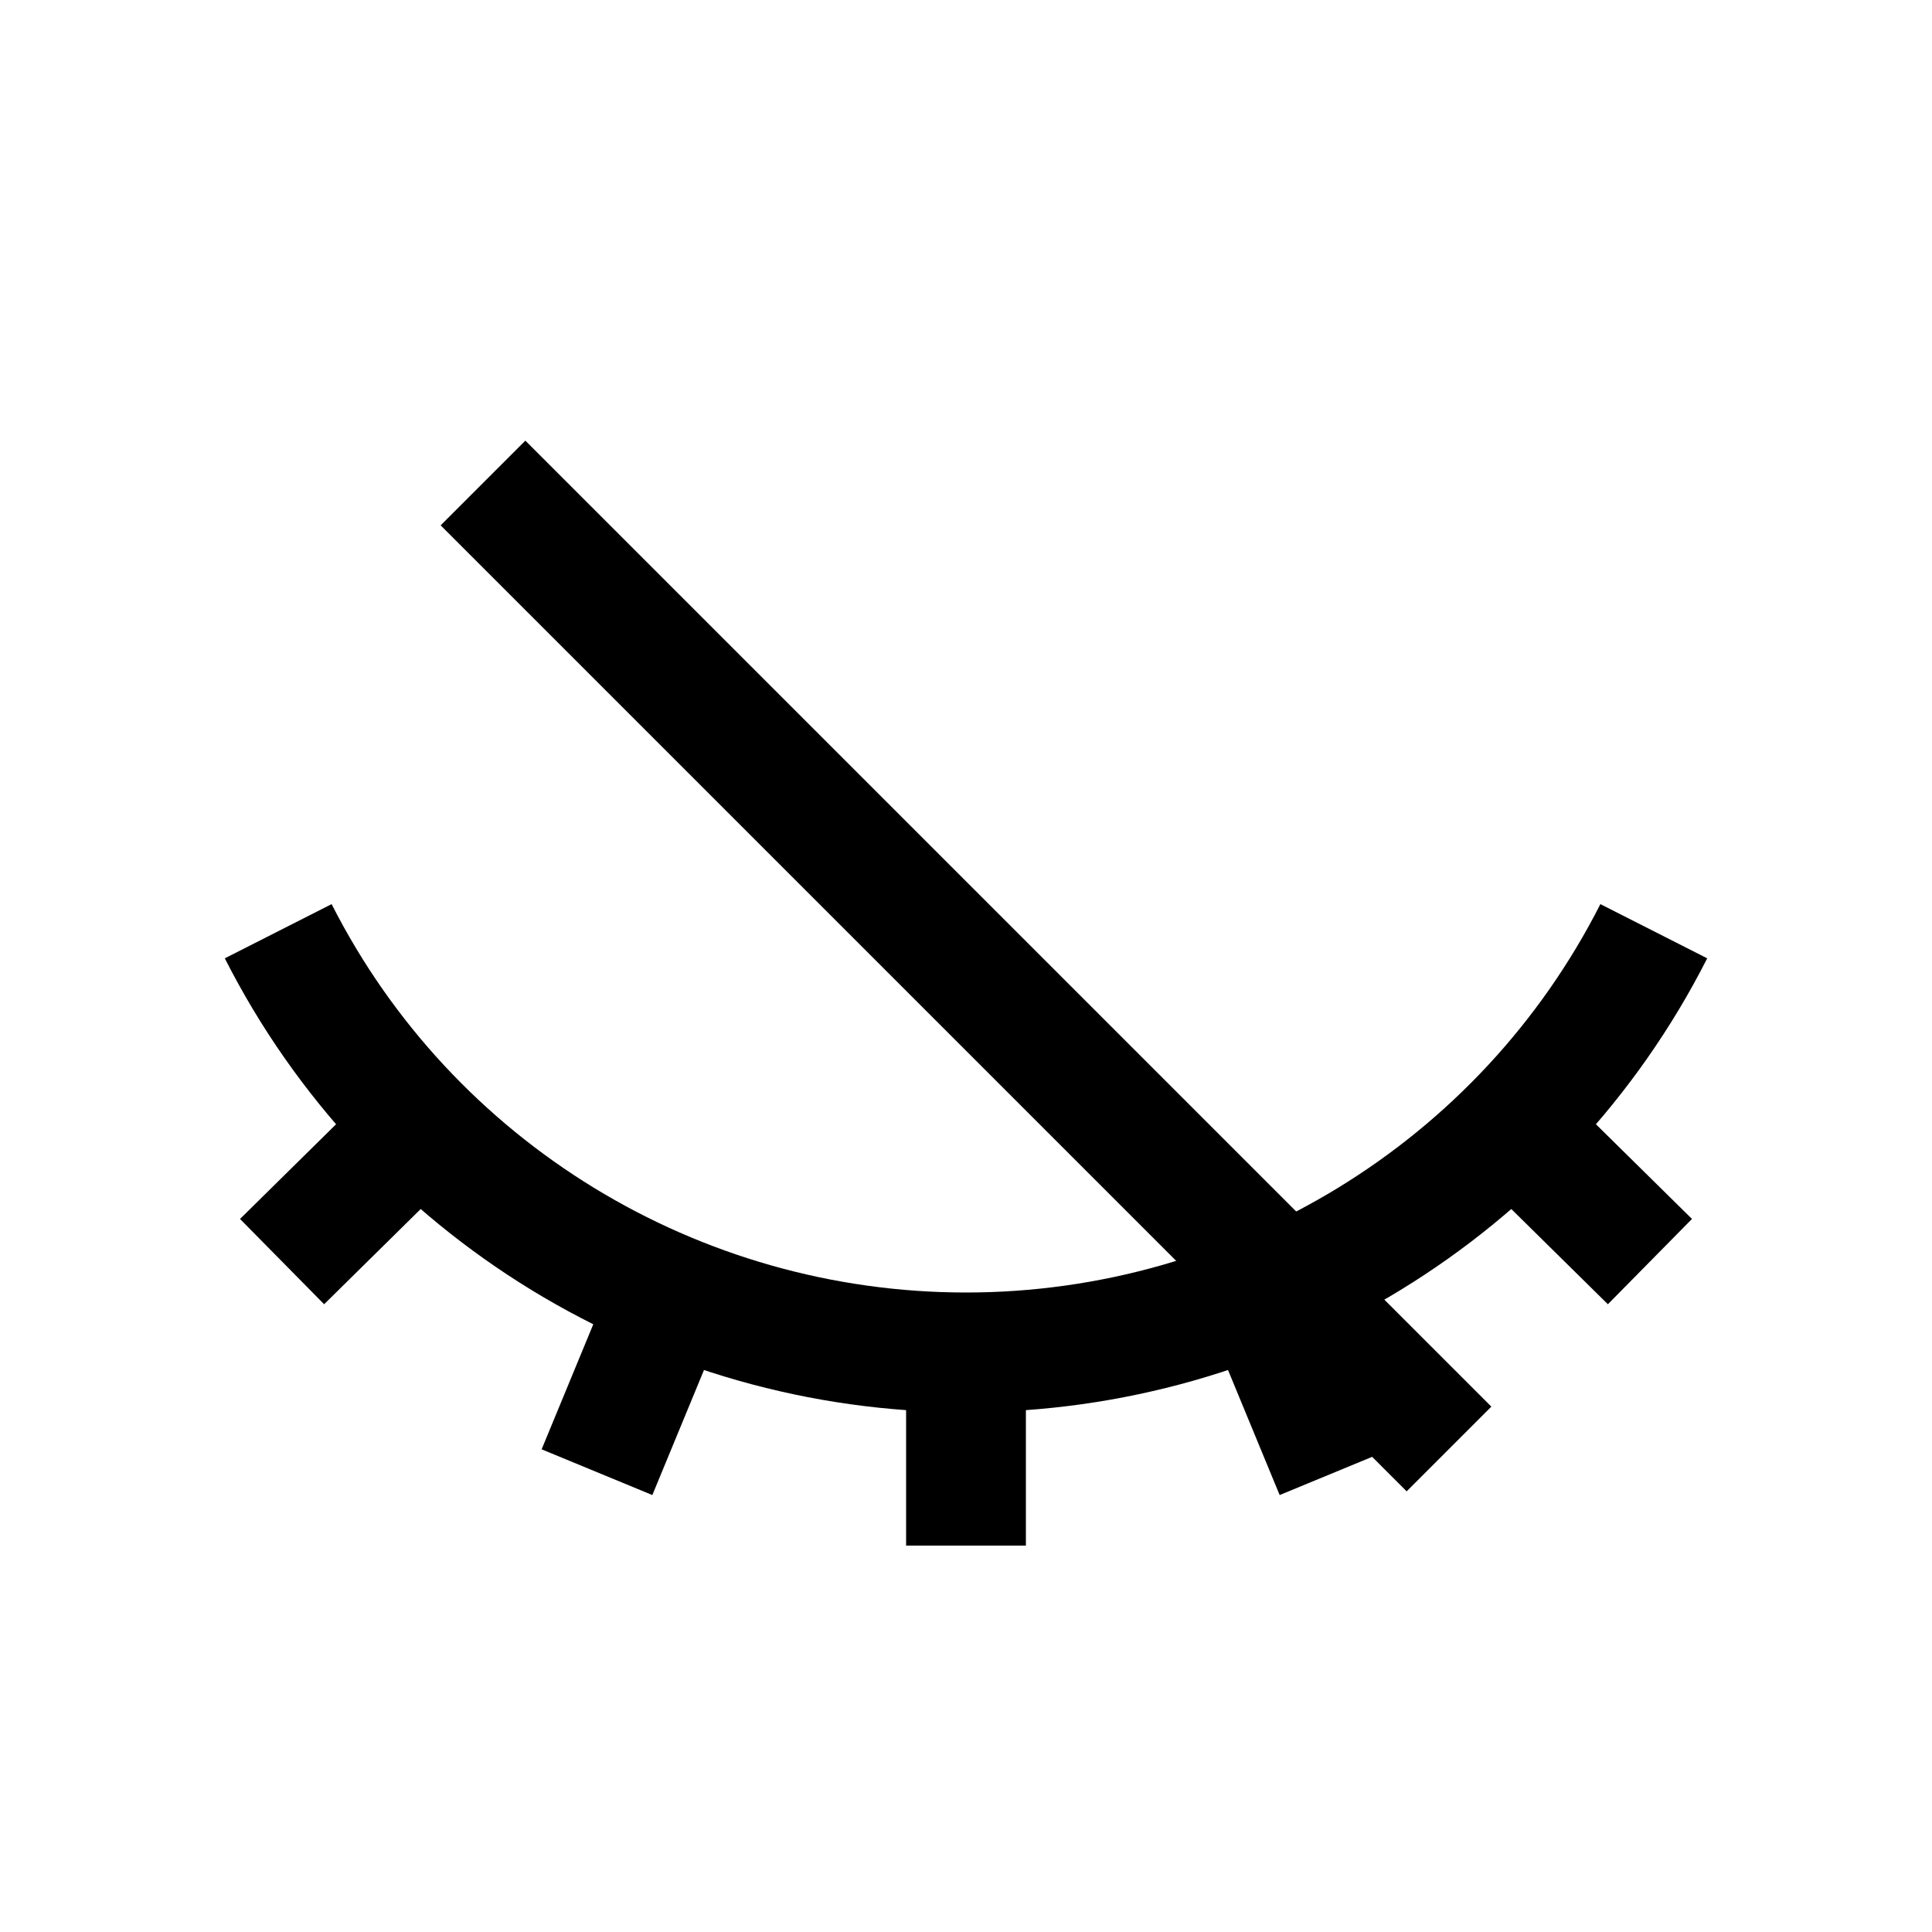
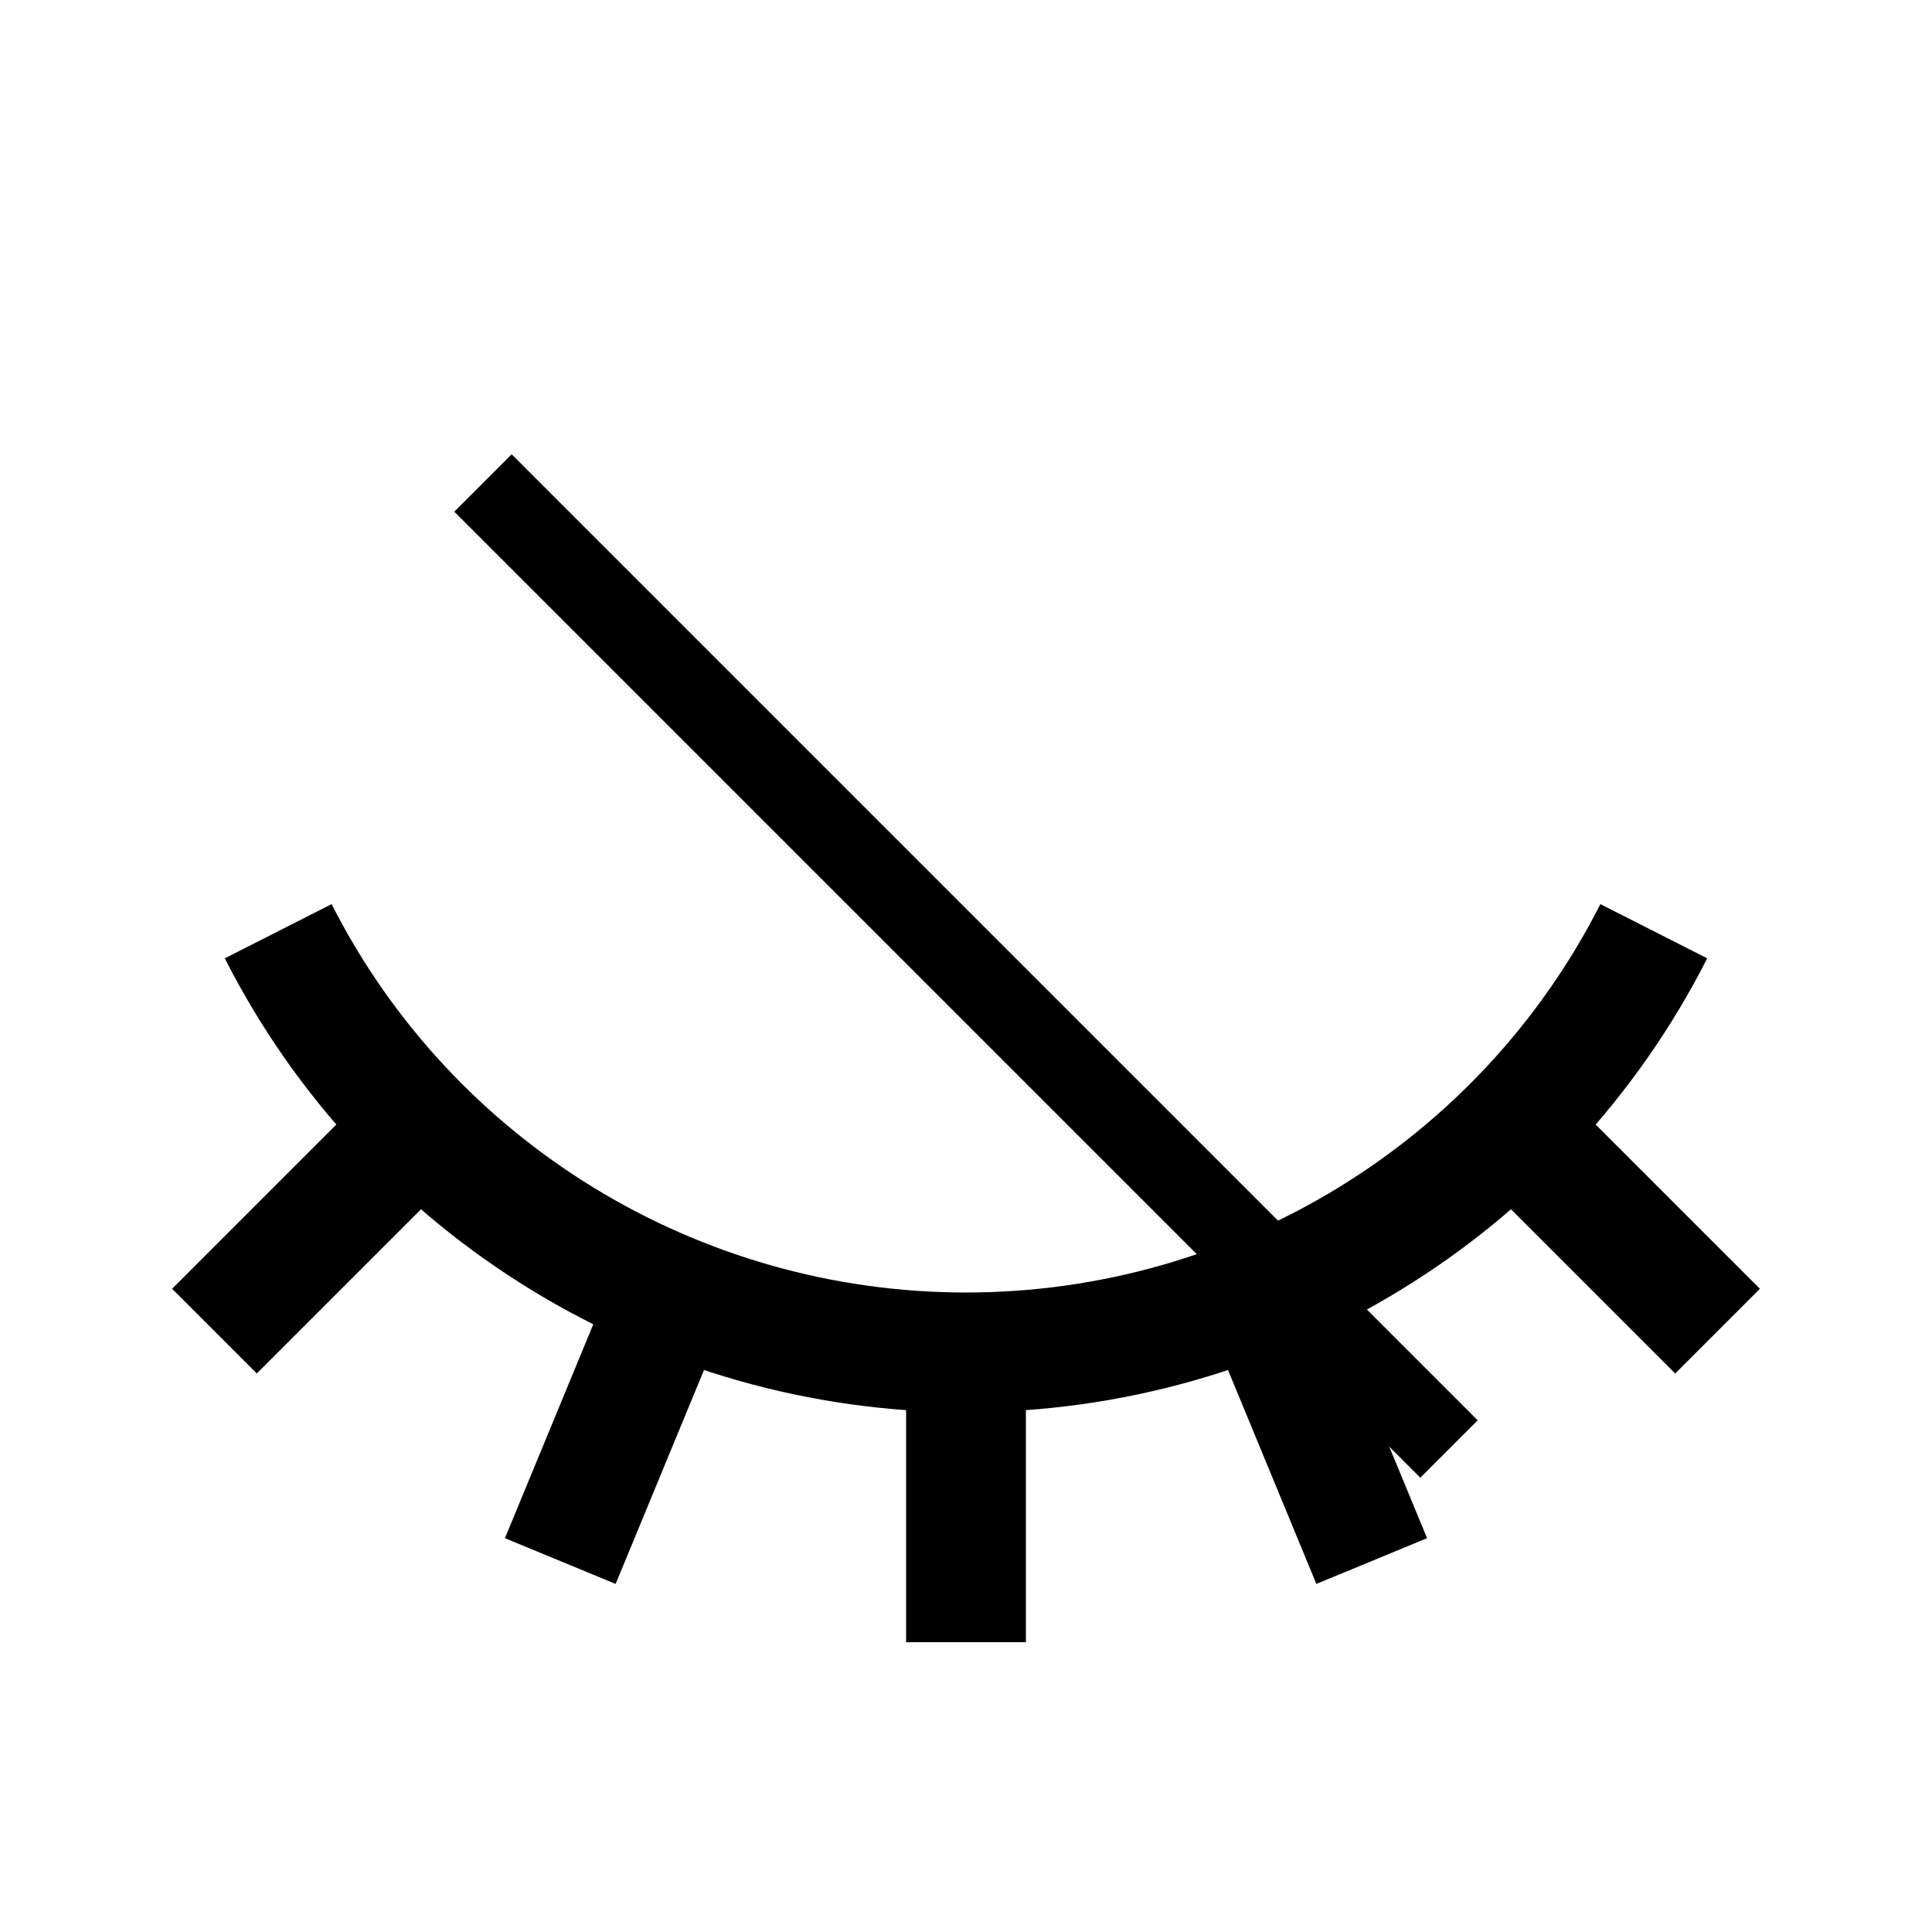
<svg xmlns="http://www.w3.org/2000/svg" width="24" height="24" viewBox="0 0 24 24">
  <path fill="none" stroke-width="0.062" stroke-linecap="butt" stroke-linejoin="round" stroke="rgb(0%, 0%, 0%)" stroke-opacity="1" stroke-miterlimit="10" d="M 0.856 0.482 C 0.788 0.616 0.65 0.7 0.5 0.7 C 0.35 0.7 0.212 0.616 0.144 0.482 " transform="matrix(24, 0, 0, 24, 0, 0)" />
-   <path fill="none" stroke-width="0.062" stroke-linecap="butt" stroke-linejoin="round" stroke="rgb(0%, 0%, 0%)" stroke-opacity="1" stroke-miterlimit="10" d="M 0.25 0.25 L 0.75 0.75 " transform="matrix(24, 0, 0, 24, 0, 0)" />
-   <path fill="none" stroke-width="0.062" stroke-linecap="butt" stroke-linejoin="round" stroke="rgb(0%, 0%, 0%)" stroke-opacity="1" stroke-miterlimit="10" d="M 0.783 0.583 L 0.854 0.653 " transform="matrix(24, 0, 0, 24, 0, 0)" />
-   <path fill="none" stroke-width="0.062" stroke-linecap="butt" stroke-linejoin="round" stroke="rgb(0%, 0%, 0%)" stroke-opacity="1" stroke-miterlimit="10" d="M 0.653 0.67 L 0.691 0.762 " transform="matrix(24, 0, 0, 24, 0, 0)" />
-   <path fill="none" stroke-width="0.062" stroke-linecap="butt" stroke-linejoin="round" stroke="rgb(0%, 0%, 0%)" stroke-opacity="1" stroke-miterlimit="10" d="M 0.5 0.7 L 0.5 0.8 " transform="matrix(24, 0, 0, 24, 0, 0)" />
-   <path fill="none" stroke-width="0.062" stroke-linecap="butt" stroke-linejoin="round" stroke="rgb(0%, 0%, 0%)" stroke-opacity="1" stroke-miterlimit="10" d="M 0.347 0.67 L 0.309 0.762 " transform="matrix(24, 0, 0, 24, 0, 0)" />
-   <path fill="none" stroke-width="0.062" stroke-linecap="butt" stroke-linejoin="round" stroke="rgb(0%, 0%, 0%)" stroke-opacity="1" stroke-miterlimit="10" d="M 0.217 0.583 L 0.146 0.653 " transform="matrix(24, 0, 0, 24, 0, 0)" />
+   <path fill="none" stroke-width="0.042" stroke-linecap="butt" stroke-linejoin="round" stroke="rgb(0%, 0%, 0%)" stroke-opacity="1" stroke-miterlimit="10" d="M 0.25 0.25 L 0.75 0.75 " transform="matrix(24, 0, 0, 24, 0, 0)" />
+   <path fill="none" stroke-width="0.062" stroke-linecap="butt" stroke-linejoin="round" stroke="rgb(0%, 0%, 0%)" stroke-opacity="1" stroke-miterlimit="10" d="M 0.783 0.583 L 0.889 0.689 " transform="matrix(24, 0, 0, 24, 0, 0)" />
+   <path fill="none" stroke-width="0.062" stroke-linecap="butt" stroke-linejoin="round" stroke="rgb(0%, 0%, 0%)" stroke-opacity="1" stroke-miterlimit="10" d="M 0.653 0.67 L 0.71 0.808 " transform="matrix(24, 0, 0, 24, 0, 0)" />
+   <path fill="none" stroke-width="0.062" stroke-linecap="butt" stroke-linejoin="round" stroke="rgb(0%, 0%, 0%)" stroke-opacity="1" stroke-miterlimit="10" d="M 0.5 0.7 L 0.5 0.85 " transform="matrix(24, 0, 0, 24, 0, 0)" />
+   <path fill="none" stroke-width="0.062" stroke-linecap="butt" stroke-linejoin="round" stroke="rgb(0%, 0%, 0%)" stroke-opacity="1" stroke-miterlimit="10" d="M 0.347 0.67 L 0.29 0.808 " transform="matrix(24, 0, 0, 24, 0, 0)" />
+   <path fill="none" stroke-width="0.062" stroke-linecap="butt" stroke-linejoin="round" stroke="rgb(0%, 0%, 0%)" stroke-opacity="1" stroke-miterlimit="10" d="M 0.217 0.583 L 0.111 0.689 " transform="matrix(24, 0, 0, 24, 0, 0)" />
</svg>
